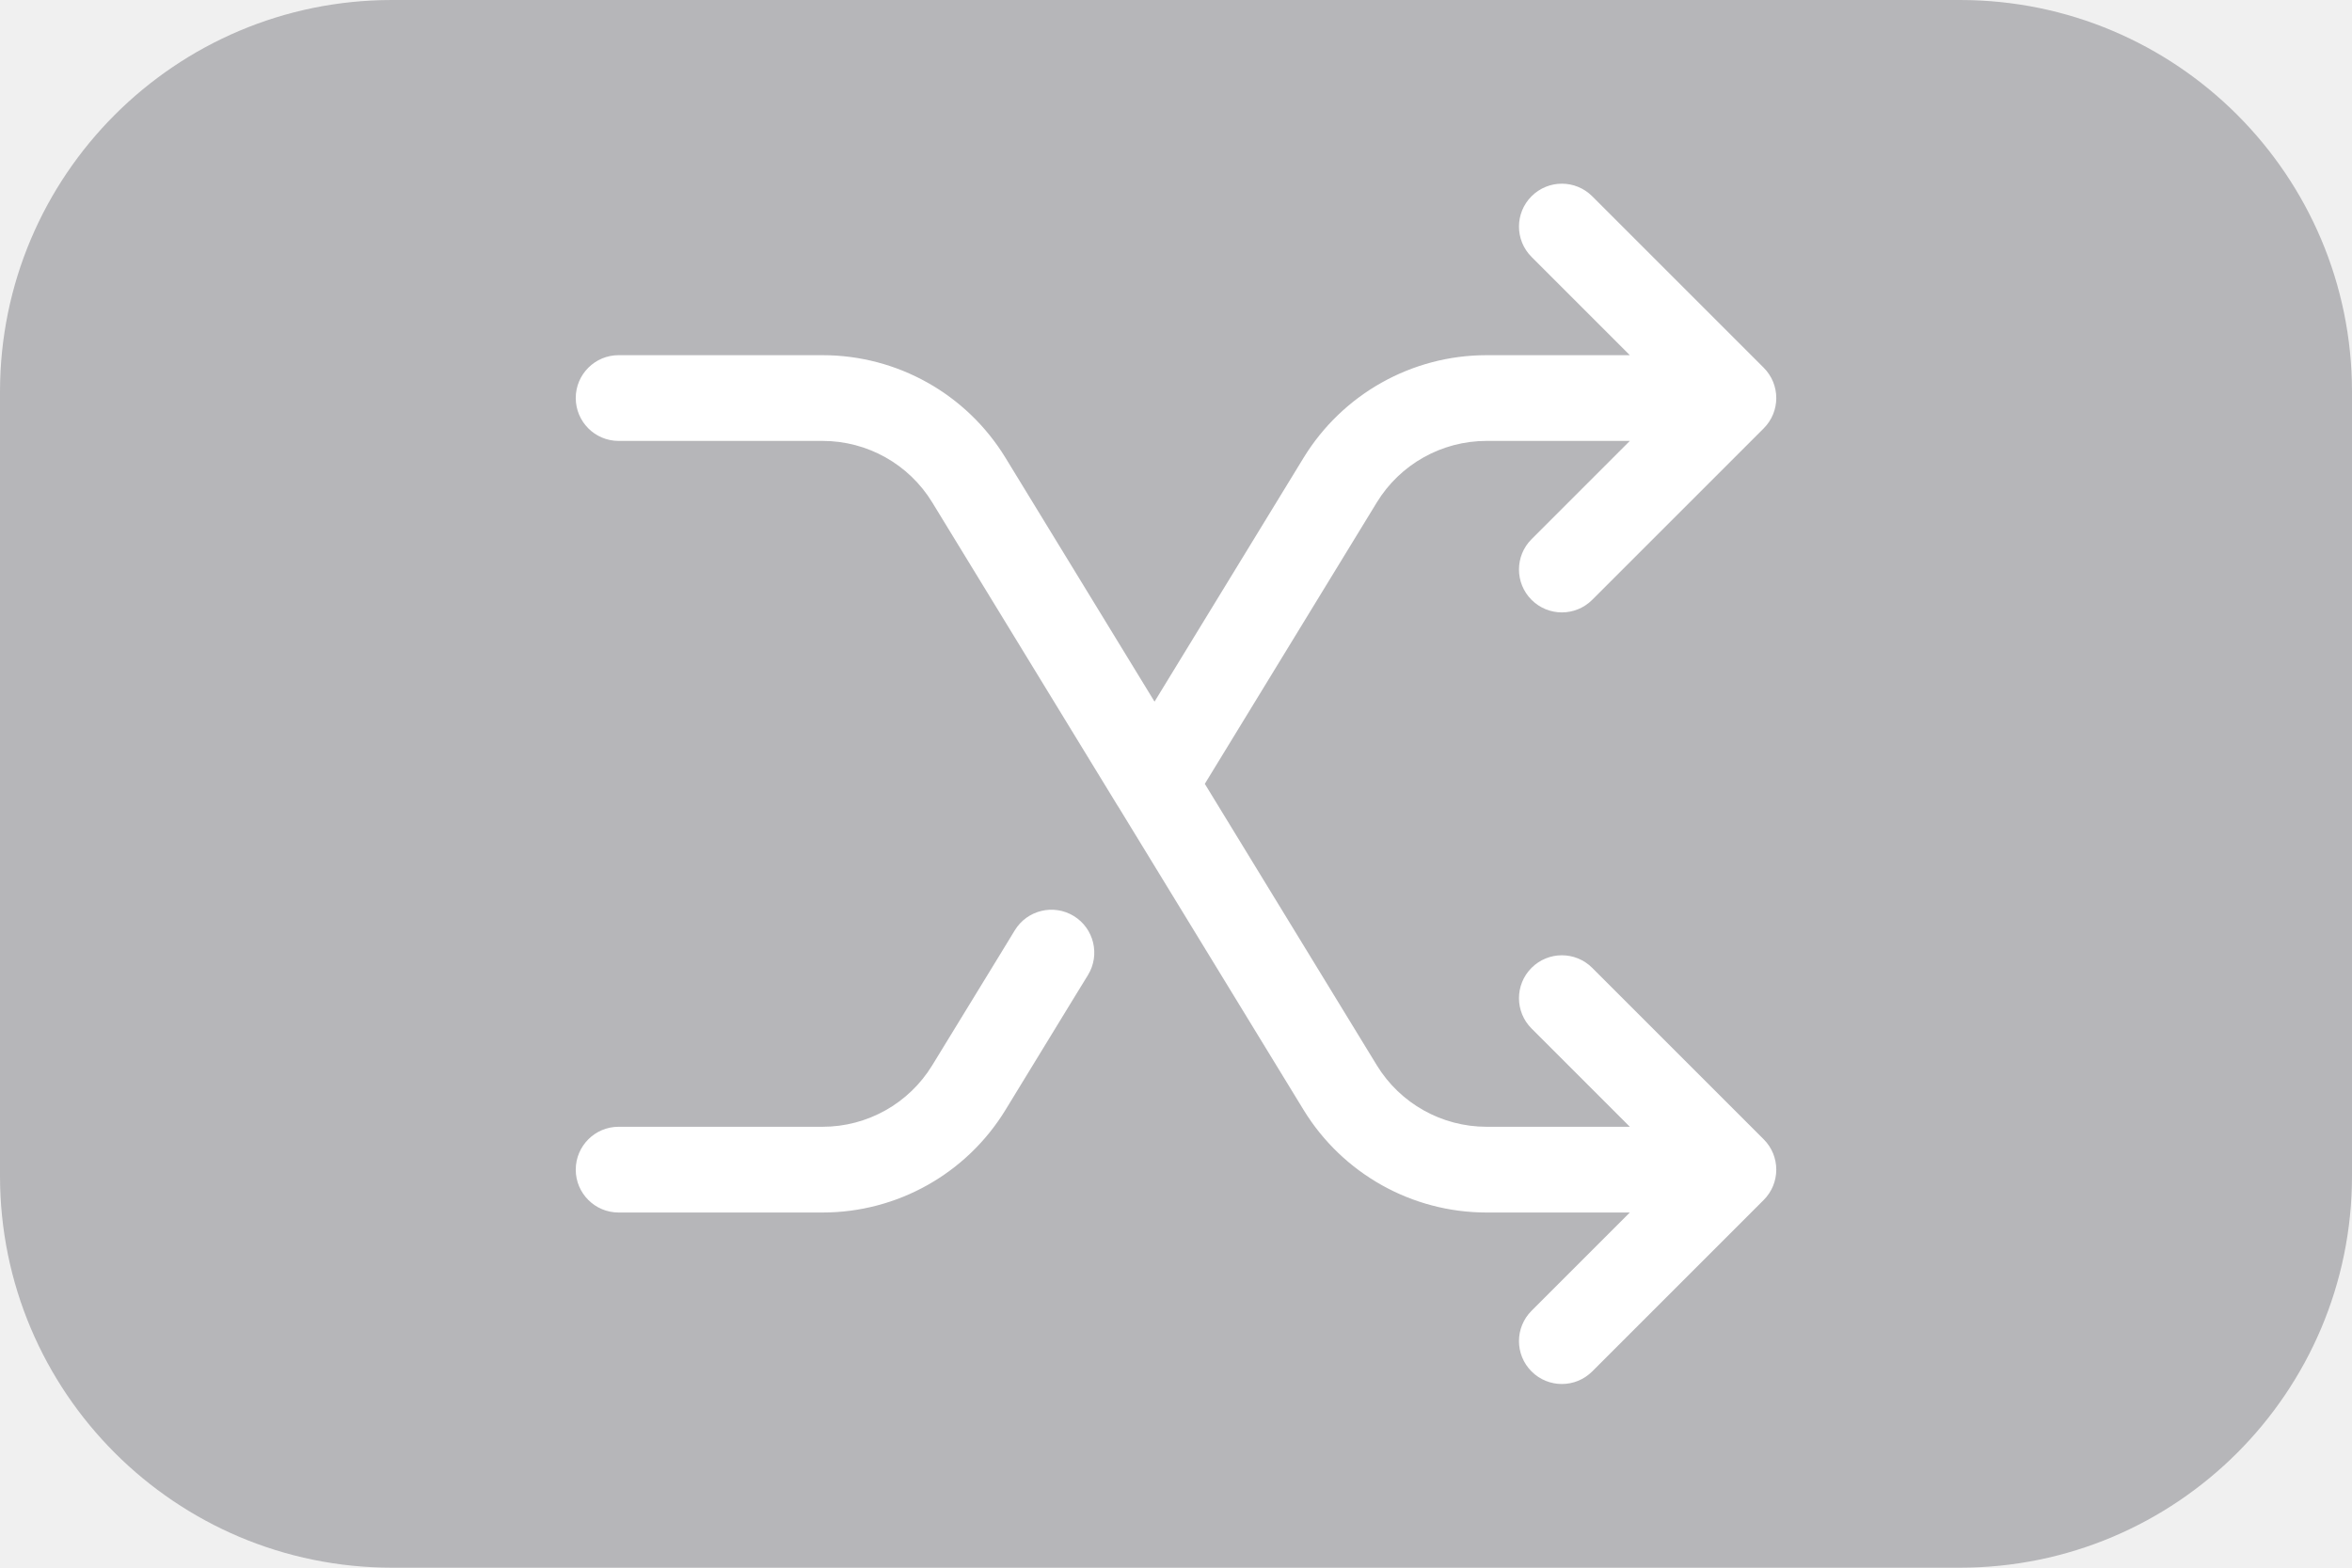
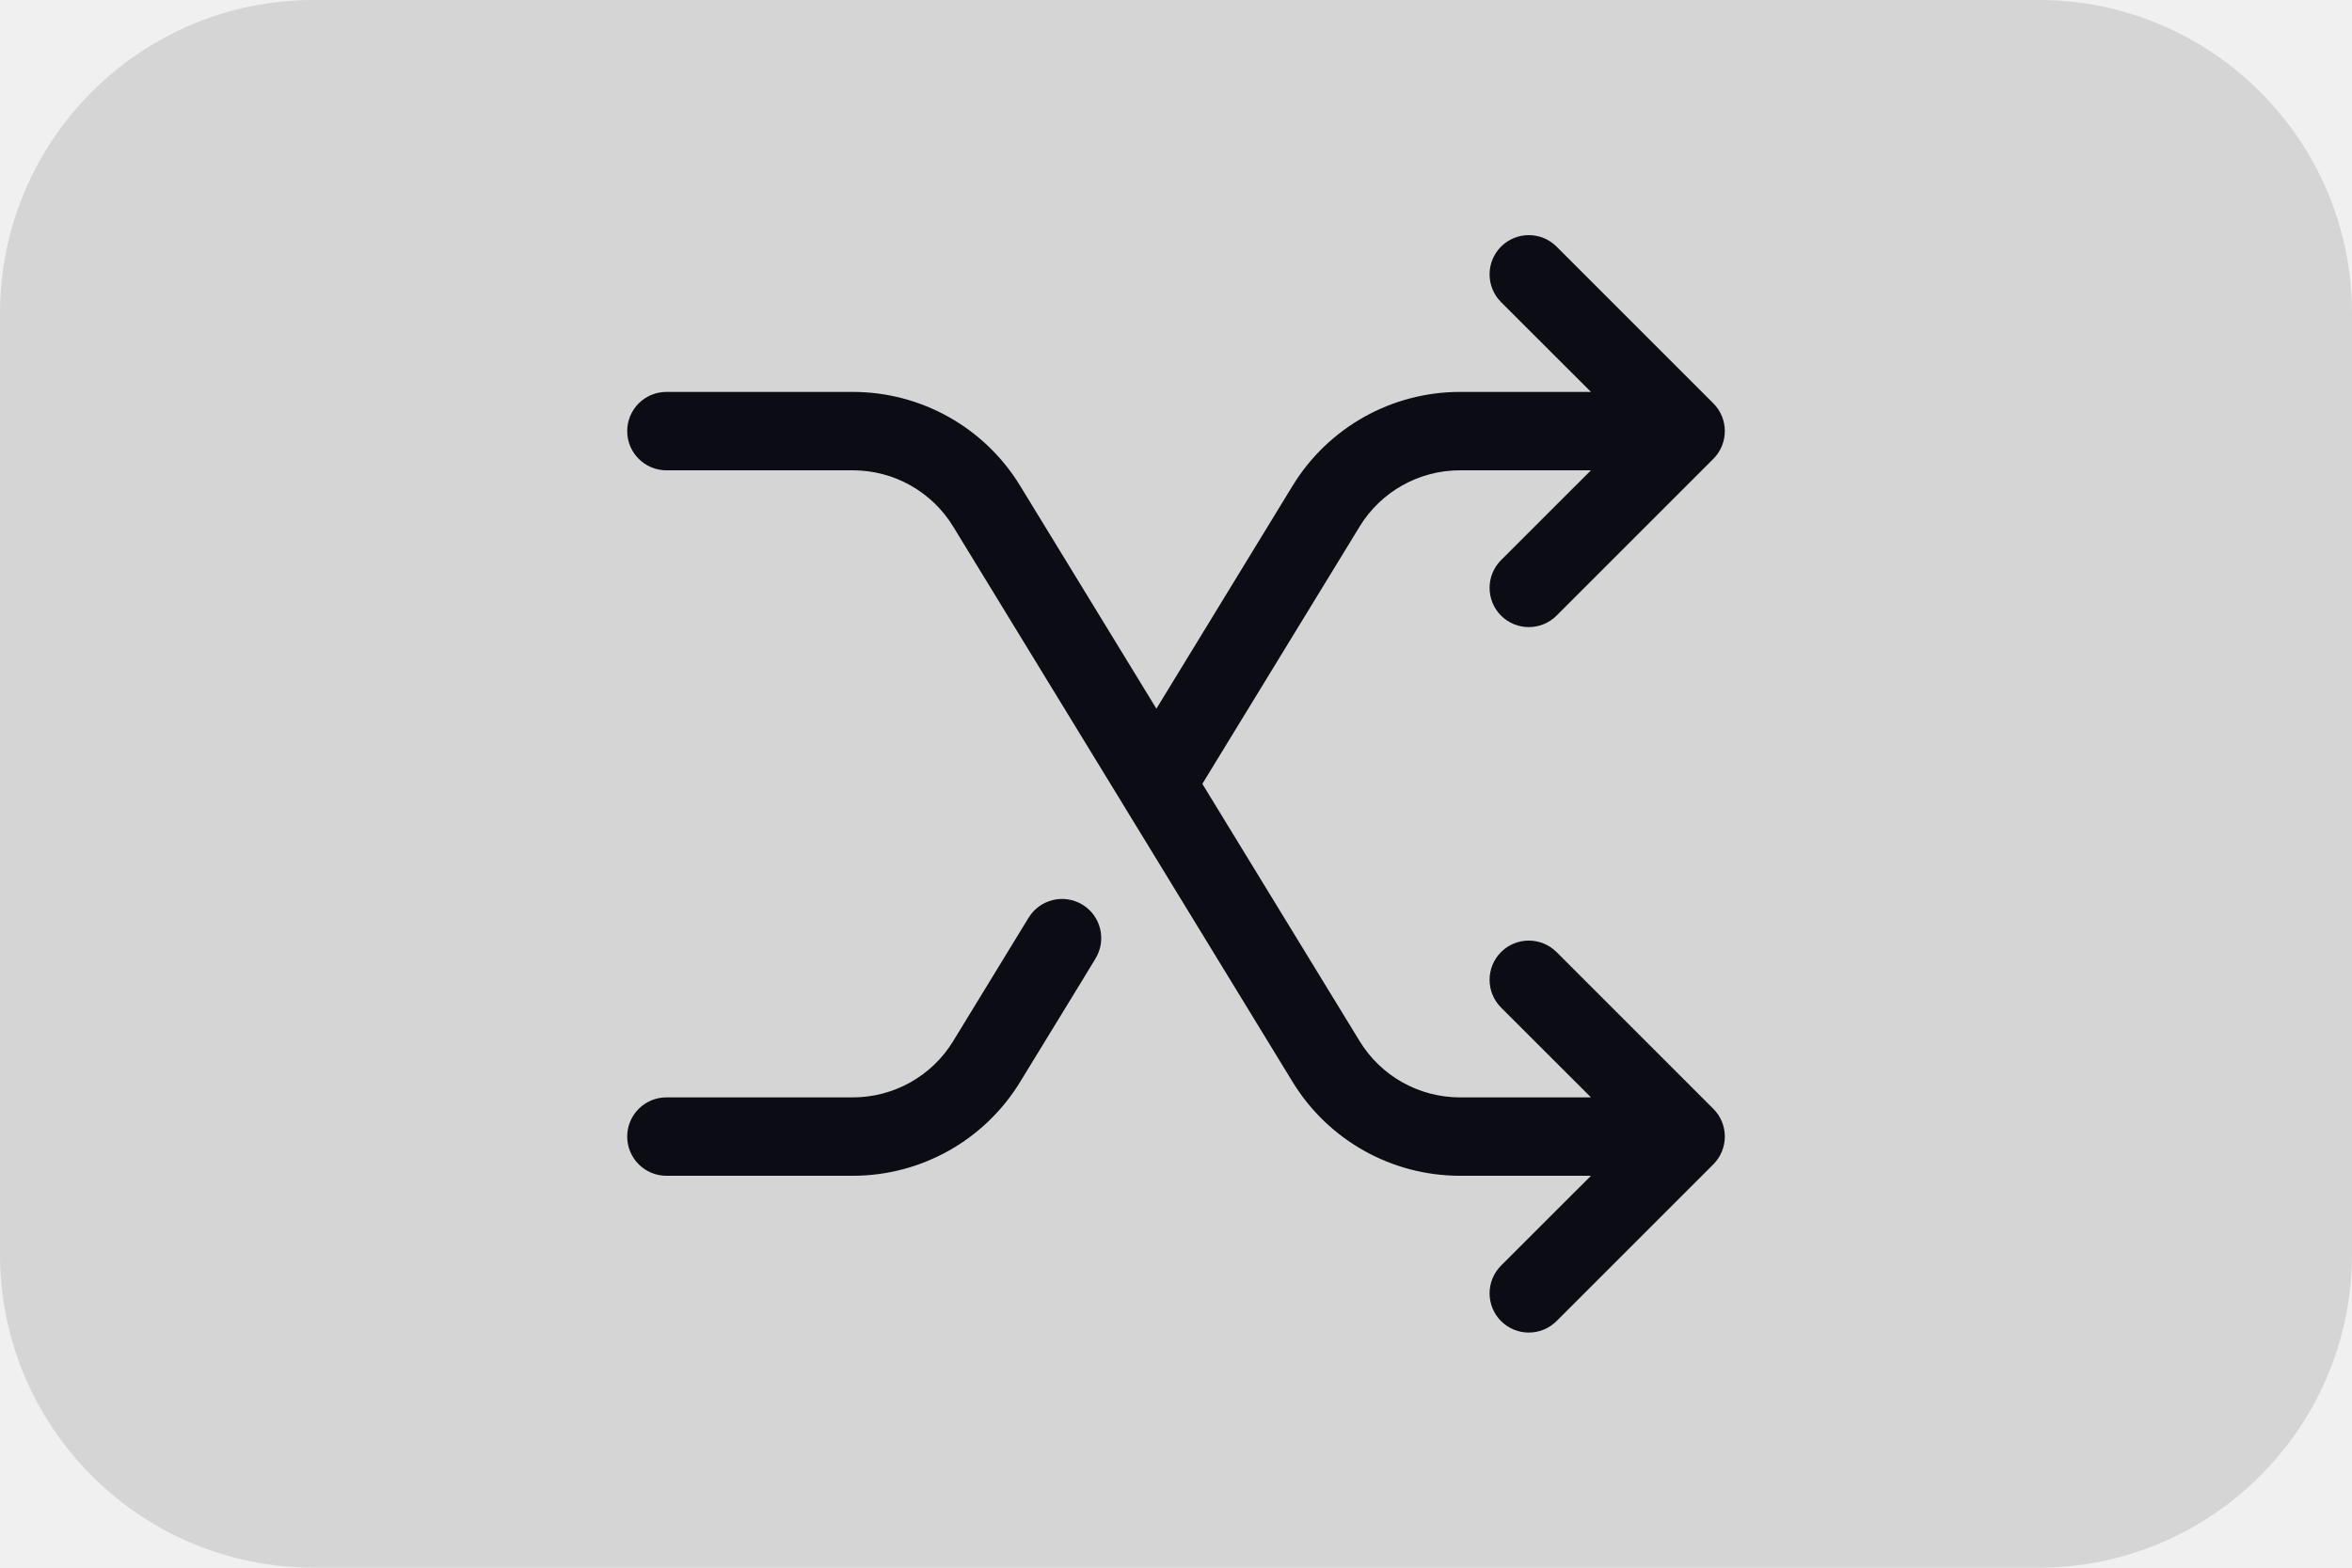
- <svg xmlns="http://www.w3.org/2000/svg" width="auto" height="auto" viewBox="0 0 24 16" fill="none">
-   <g id="Random">
-     <rect width="24" height="16" rx="4" fill="#B6B6B9" />
-     <path id="Union" d="M16.247 2.003C16.076 1.832 15.799 1.832 15.628 2.003C15.457 2.174 15.457 2.451 15.628 2.622L16.631 3.625H15.169C14.407 3.625 13.7 4.022 13.302 4.672L11.781 7.161L10.26 4.672C9.863 4.022 9.156 3.625 8.394 3.625H6.312C6.071 3.625 5.875 3.821 5.875 4.062C5.875 4.304 6.071 4.5 6.312 4.5H8.394C8.851 4.5 9.275 4.738 9.513 5.128L11.403 8.221C11.406 8.226 11.41 8.231 11.413 8.236L13.302 11.328C13.7 11.978 14.407 12.375 15.169 12.375H16.631L15.628 13.378C15.457 13.549 15.457 13.826 15.628 13.997C15.799 14.168 16.076 14.168 16.247 13.997L17.997 12.247C18.168 12.076 18.168 11.799 17.997 11.628L16.247 9.878C16.076 9.707 15.799 9.707 15.628 9.878C15.457 10.049 15.457 10.326 15.628 10.497L16.631 11.5H15.169C14.712 11.5 14.287 11.262 14.049 10.872L12.294 8L14.049 5.128C14.287 4.738 14.712 4.5 15.169 4.5H16.631L15.628 5.503C15.457 5.674 15.457 5.951 15.628 6.122C15.799 6.293 16.076 6.293 16.247 6.122L17.997 4.372C18.168 4.201 18.168 3.924 17.997 3.753L16.247 2.003ZM10.355 9.495C10.481 9.288 10.751 9.223 10.957 9.349C11.163 9.475 11.228 9.745 11.102 9.951L10.951 10.197L10.26 11.328C9.863 11.978 9.156 12.375 8.394 12.375H6.312C6.071 12.375 5.875 12.179 5.875 11.938C5.875 11.696 6.071 11.5 6.312 11.5H8.394C8.851 11.5 9.275 11.262 9.513 10.872L10.205 9.741L10.355 9.495Z" fill="#FFFFFF" />
-   </g>
+ <svg xmlns="http://www.w3.org/2000/svg" width="auto" height="auto" viewBox="0 0 30 20" fill="none">
+   <rect width="30" height="20" rx="4" fill="#0C0C14" fill-opacity="0.12" />
+   <path fill-rule="evenodd" clip-rule="evenodd" d="M19.854 3.146C19.658 2.951 19.342 2.951 19.146 3.146C18.951 3.342 18.951 3.658 19.146 3.854L20.293 5H18.622C17.751 5 16.943 5.453 16.488 6.196L14.75 9.041L13.011 6.196C12.557 5.453 11.749 5 10.878 5H8.5C8.224 5 8 5.224 8 5.5C8 5.776 8.224 6 8.5 6H10.878C11.401 6 11.886 6.272 12.158 6.718L14.318 10.252C14.322 10.258 14.325 10.264 14.329 10.27L16.488 13.804C16.943 14.547 17.751 15 18.622 15H20.293L19.146 16.146C18.951 16.342 18.951 16.658 19.146 16.854C19.342 17.049 19.658 17.049 19.854 16.854L21.854 14.854C22.049 14.658 22.049 14.342 21.854 14.146L19.854 12.146C19.658 11.951 19.342 11.951 19.146 12.146C18.951 12.342 18.951 12.658 19.146 12.854L20.293 14H18.622C18.099 14 17.614 13.728 17.342 13.282L15.336 10L17.342 6.718C17.614 6.272 18.099 6 18.622 6H20.293L19.146 7.146C18.951 7.342 18.951 7.658 19.146 7.854C19.342 8.049 19.658 8.049 19.854 7.854L21.854 5.854C22.049 5.658 22.049 5.342 21.854 5.146L19.854 3.146ZM13.12 11.708C13.264 11.472 13.572 11.398 13.808 11.542C14.043 11.686 14.117 11.994 13.973 12.229L13.802 12.511L13.011 13.804C12.557 14.547 11.749 15 10.878 15H8.5C8.224 15 8 14.776 8 14.5C8 14.224 8.224 14 8.5 14H10.878C11.401 14 11.886 13.728 12.158 13.282L12.948 11.989L13.12 11.708Z" fill="#0C0C14" />
</svg>
